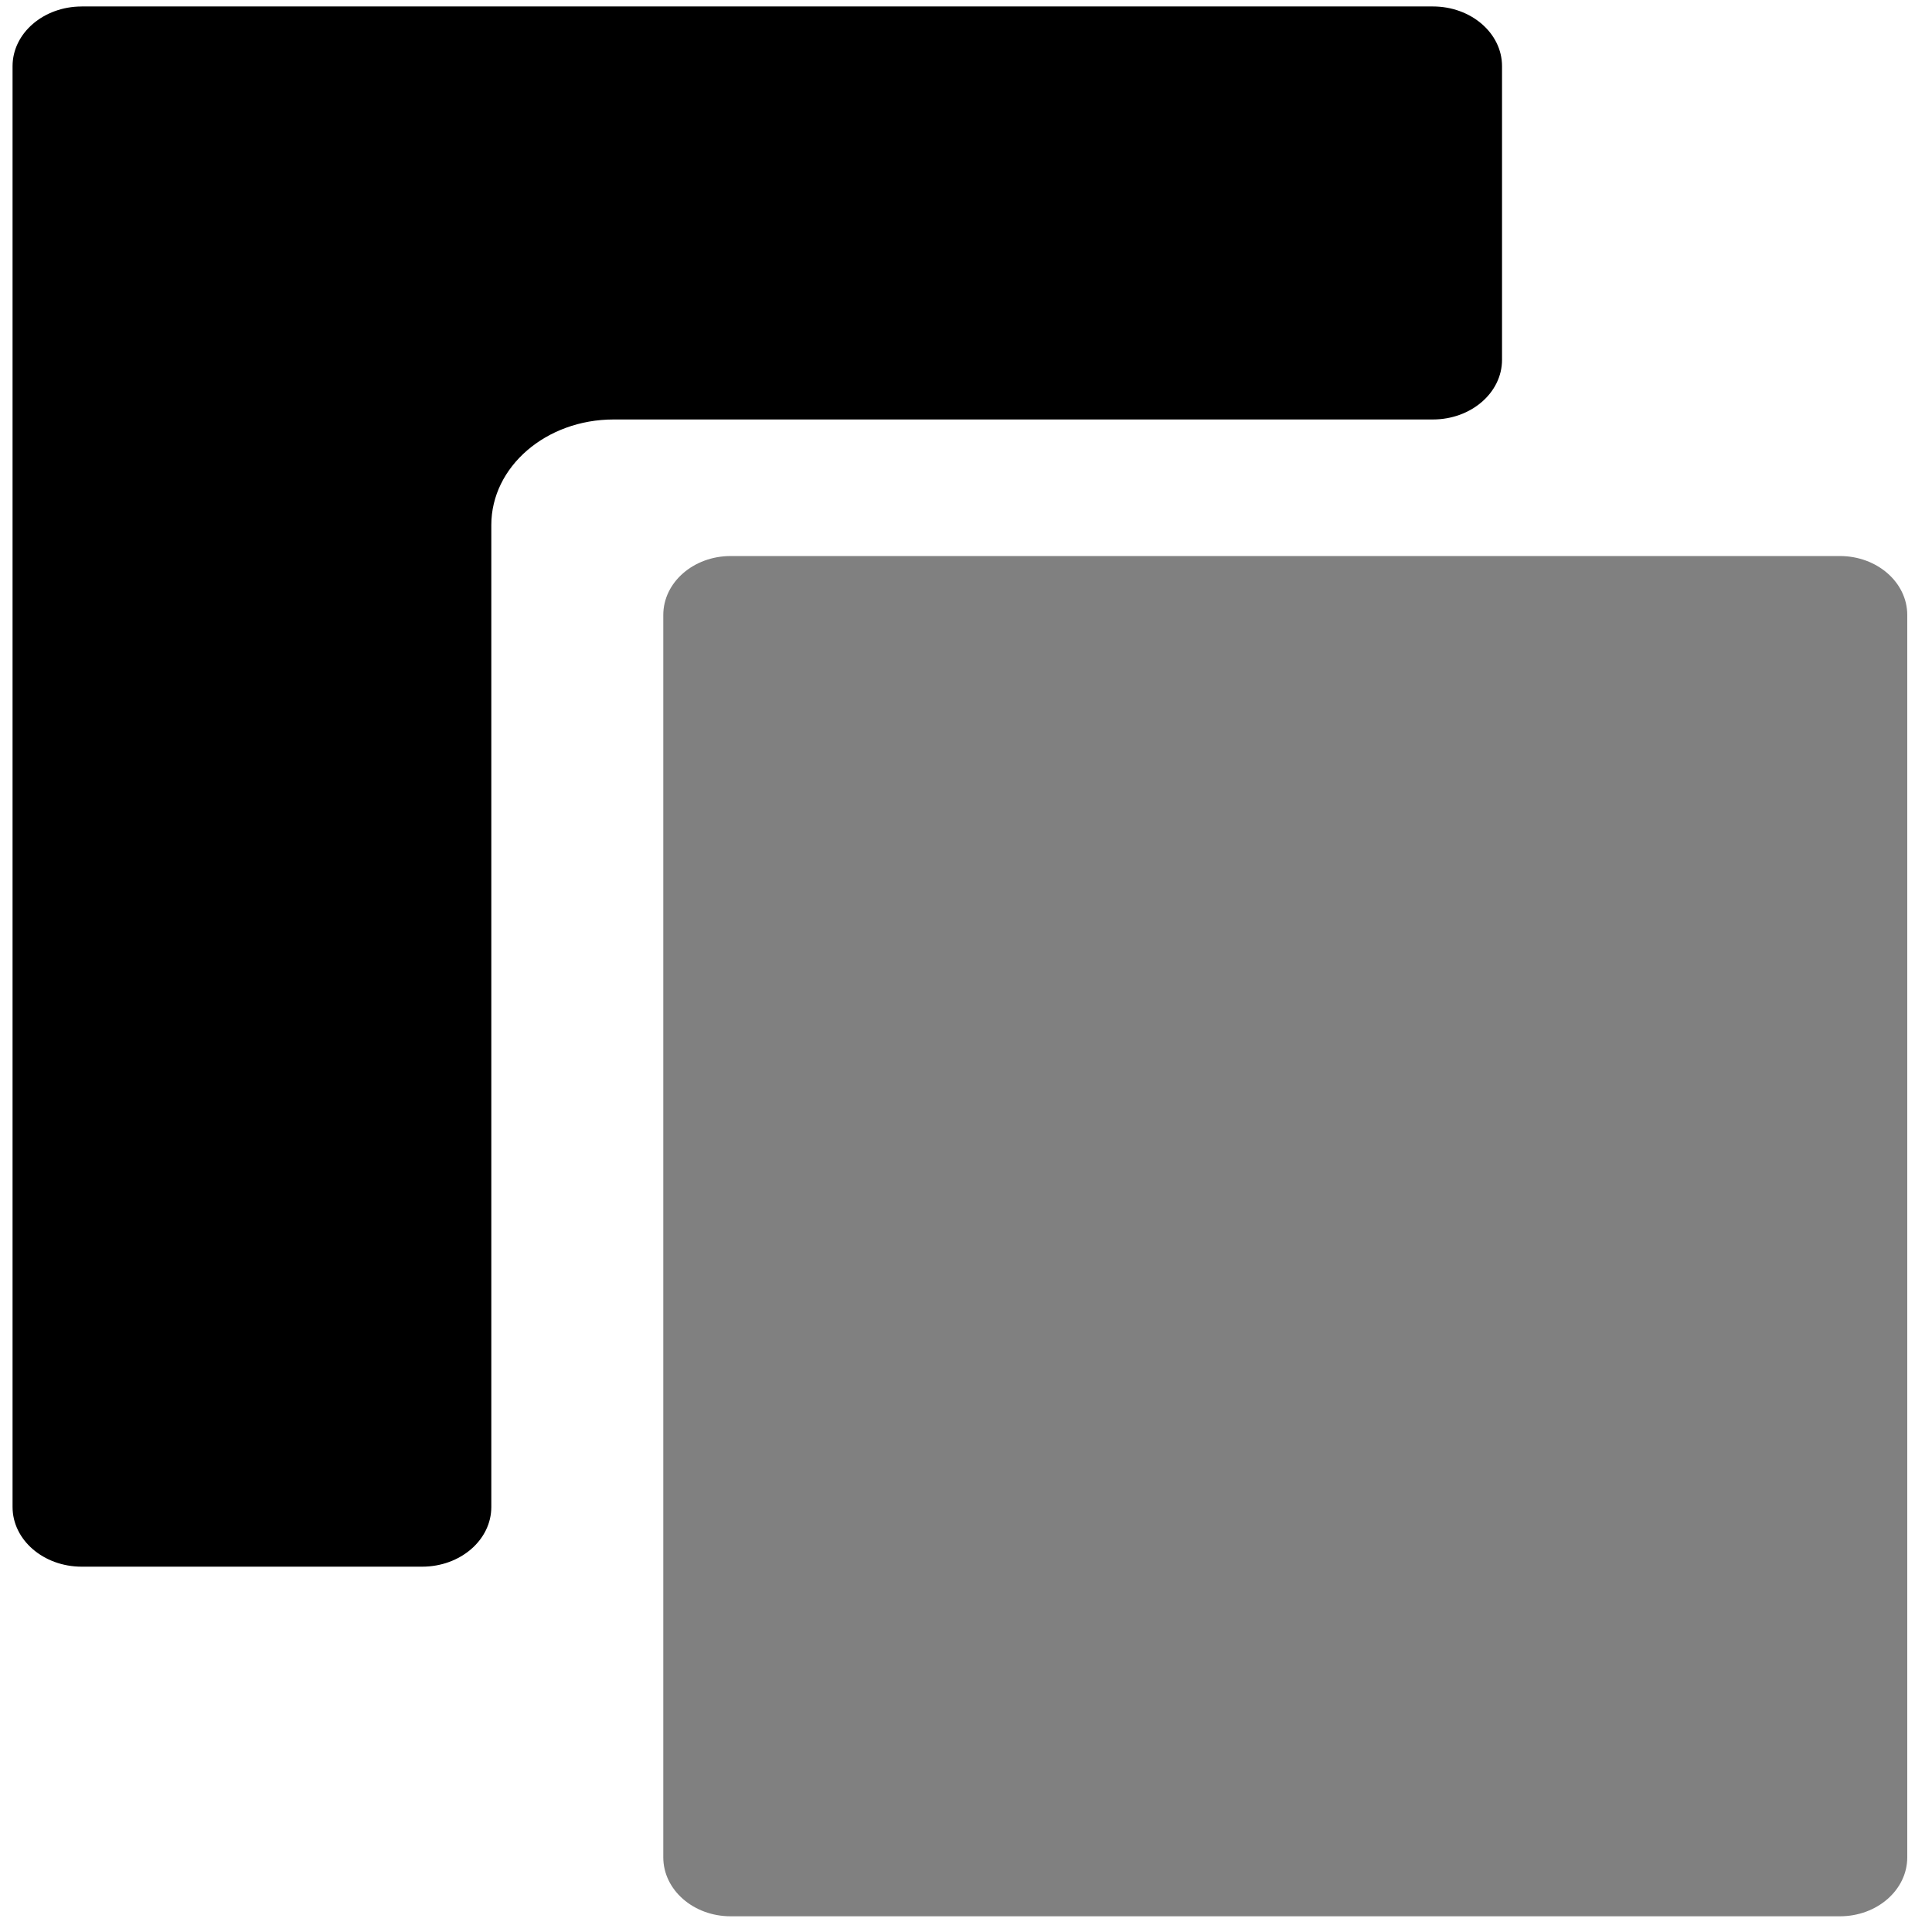
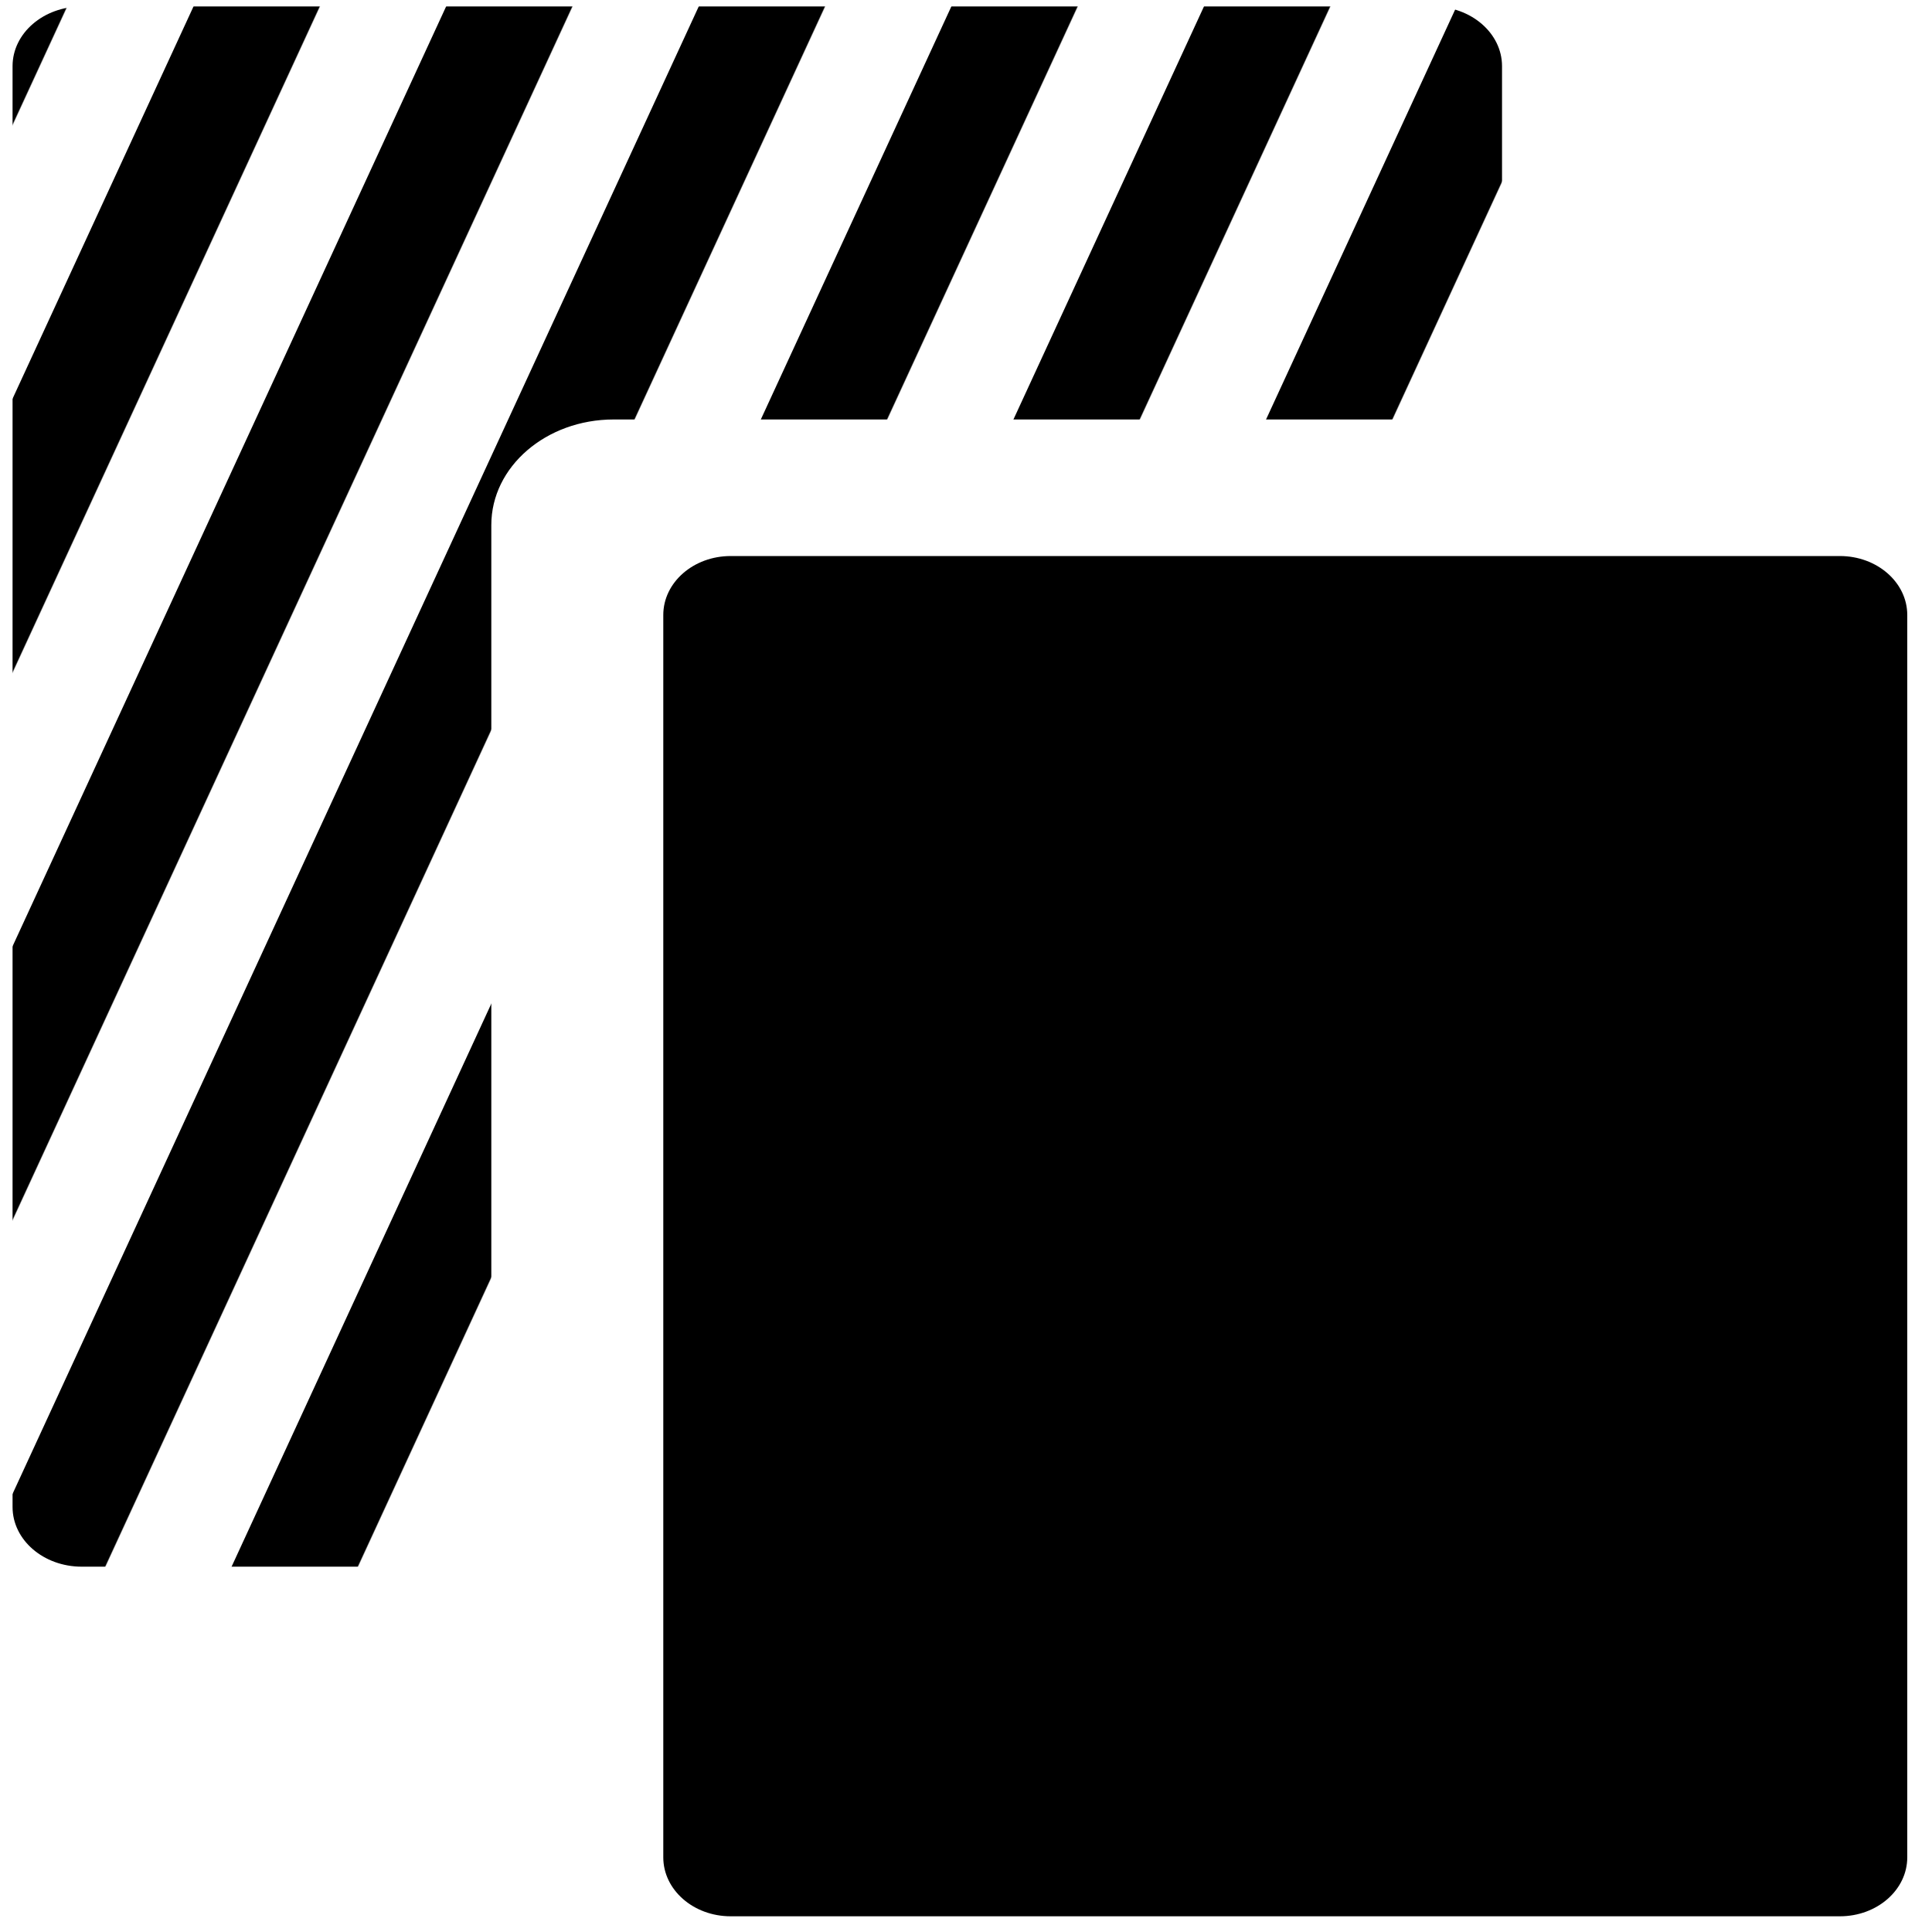
- <svg xmlns="http://www.w3.org/2000/svg" version="1.1" width="76" height="76" viewBox="0 0 76.00 76.00" enable-background="new 0 0 76.00 76.00" xml:space="preserve" id="svg2">
-   <defs id="defs8" />
-   <path d="m 3.214,0.254 53.152,0 c 1.502,0 2.72,1.051 2.72,2.347 l 0,11.553 c 0,1.296 -1.218,2.347 -2.72,2.347 l -32.226,0 c -2.658,0 -4.813,1.859 -4.813,4.152 l 0,38.629 c 0,1.296 -1.218,2.347 -2.72,2.347 l -13.393,0 c -1.502,0 -2.72,-1.051 -2.72,-2.347 l 0,-56.68 c 0,-1.296 1.218,-2.347 2.72,-2.347 z" id="path4" style="fill:#000000;fill-opacity:1;stroke-linejoin:round" />
-   <path d="m 28.743,21.873 43.633,0 c 1.464,0 2.651,1.038 2.651,2.319 l 0,48.871 c 0,1.281 -1.187,2.319 -2.651,2.319 l -43.633,0 c -1.464,0 -2.651,-1.038 -2.651,-2.319 l 0,-48.871 c 0,-1.281 1.187,-2.319 2.651,-2.319 z" id="path4-1" style="fill:#808080;fill-opacity:1;stroke-linejoin:round" />
+ <svg xmlns="http://www.w3.org/2000/svg" xmlns:xlink="http://www.w3.org/1999/xlink" version="1.1" width="76" height="76" viewBox="0 0 76.00 76.00" enable-background="new 0 0 76.00 76.00" xml:space="preserve" id="svg2">
+   <defs id="defs8">
+     <pattern xlink:href="#Strips1_1" id="pattern5340" patternTransform="matrix(4.096728,1.88995,-4.102707,8.893187,8.596141,-1.878627)" />
+     <pattern id="Strips1_1" patternTransform="translate(0,0) scale(10,10)" height="1" width="2" patternUnits="userSpaceOnUse">
+       <rect id="rect4470" height="2" width="1" y="-0.5" x="0" style="fill:black;stroke:none" />
+     </pattern>
+   </defs>
+   <path d="m 3.214,0.254 53.152,0 c 1.502,0 2.72,1.051 2.72,2.347 l 0,11.553 c 0,1.296 -1.218,2.347 -2.72,2.347 l -32.226,0 c -2.658,0 -4.813,1.859 -4.813,4.152 l 0,38.629 c 0,1.296 -1.218,2.347 -2.72,2.347 l -13.393,0 c -1.502,0 -2.72,-1.051 -2.72,-2.347 l 0,-56.68 c 0,-1.296 1.218,-2.347 2.72,-2.347 z" id="path4" style="fill:url(#pattern5340);fill-opacity:1;fill-rule:nonzero;stroke-linejoin:round" />
+   <path d="m 28.743,21.873 43.633,0 c 1.464,0 2.651,1.038 2.651,2.319 l 0,48.871 c 0,1.281 -1.187,2.319 -2.651,2.319 l -43.633,0 c -1.464,0 -2.651,-1.038 -2.651,-2.319 l 0,-48.871 c 0,-1.281 1.187,-2.319 2.651,-2.319 z" id="path4-1" style="fill:#000000;fill-opacity:1;stroke-linejoin:round" />
</svg>
